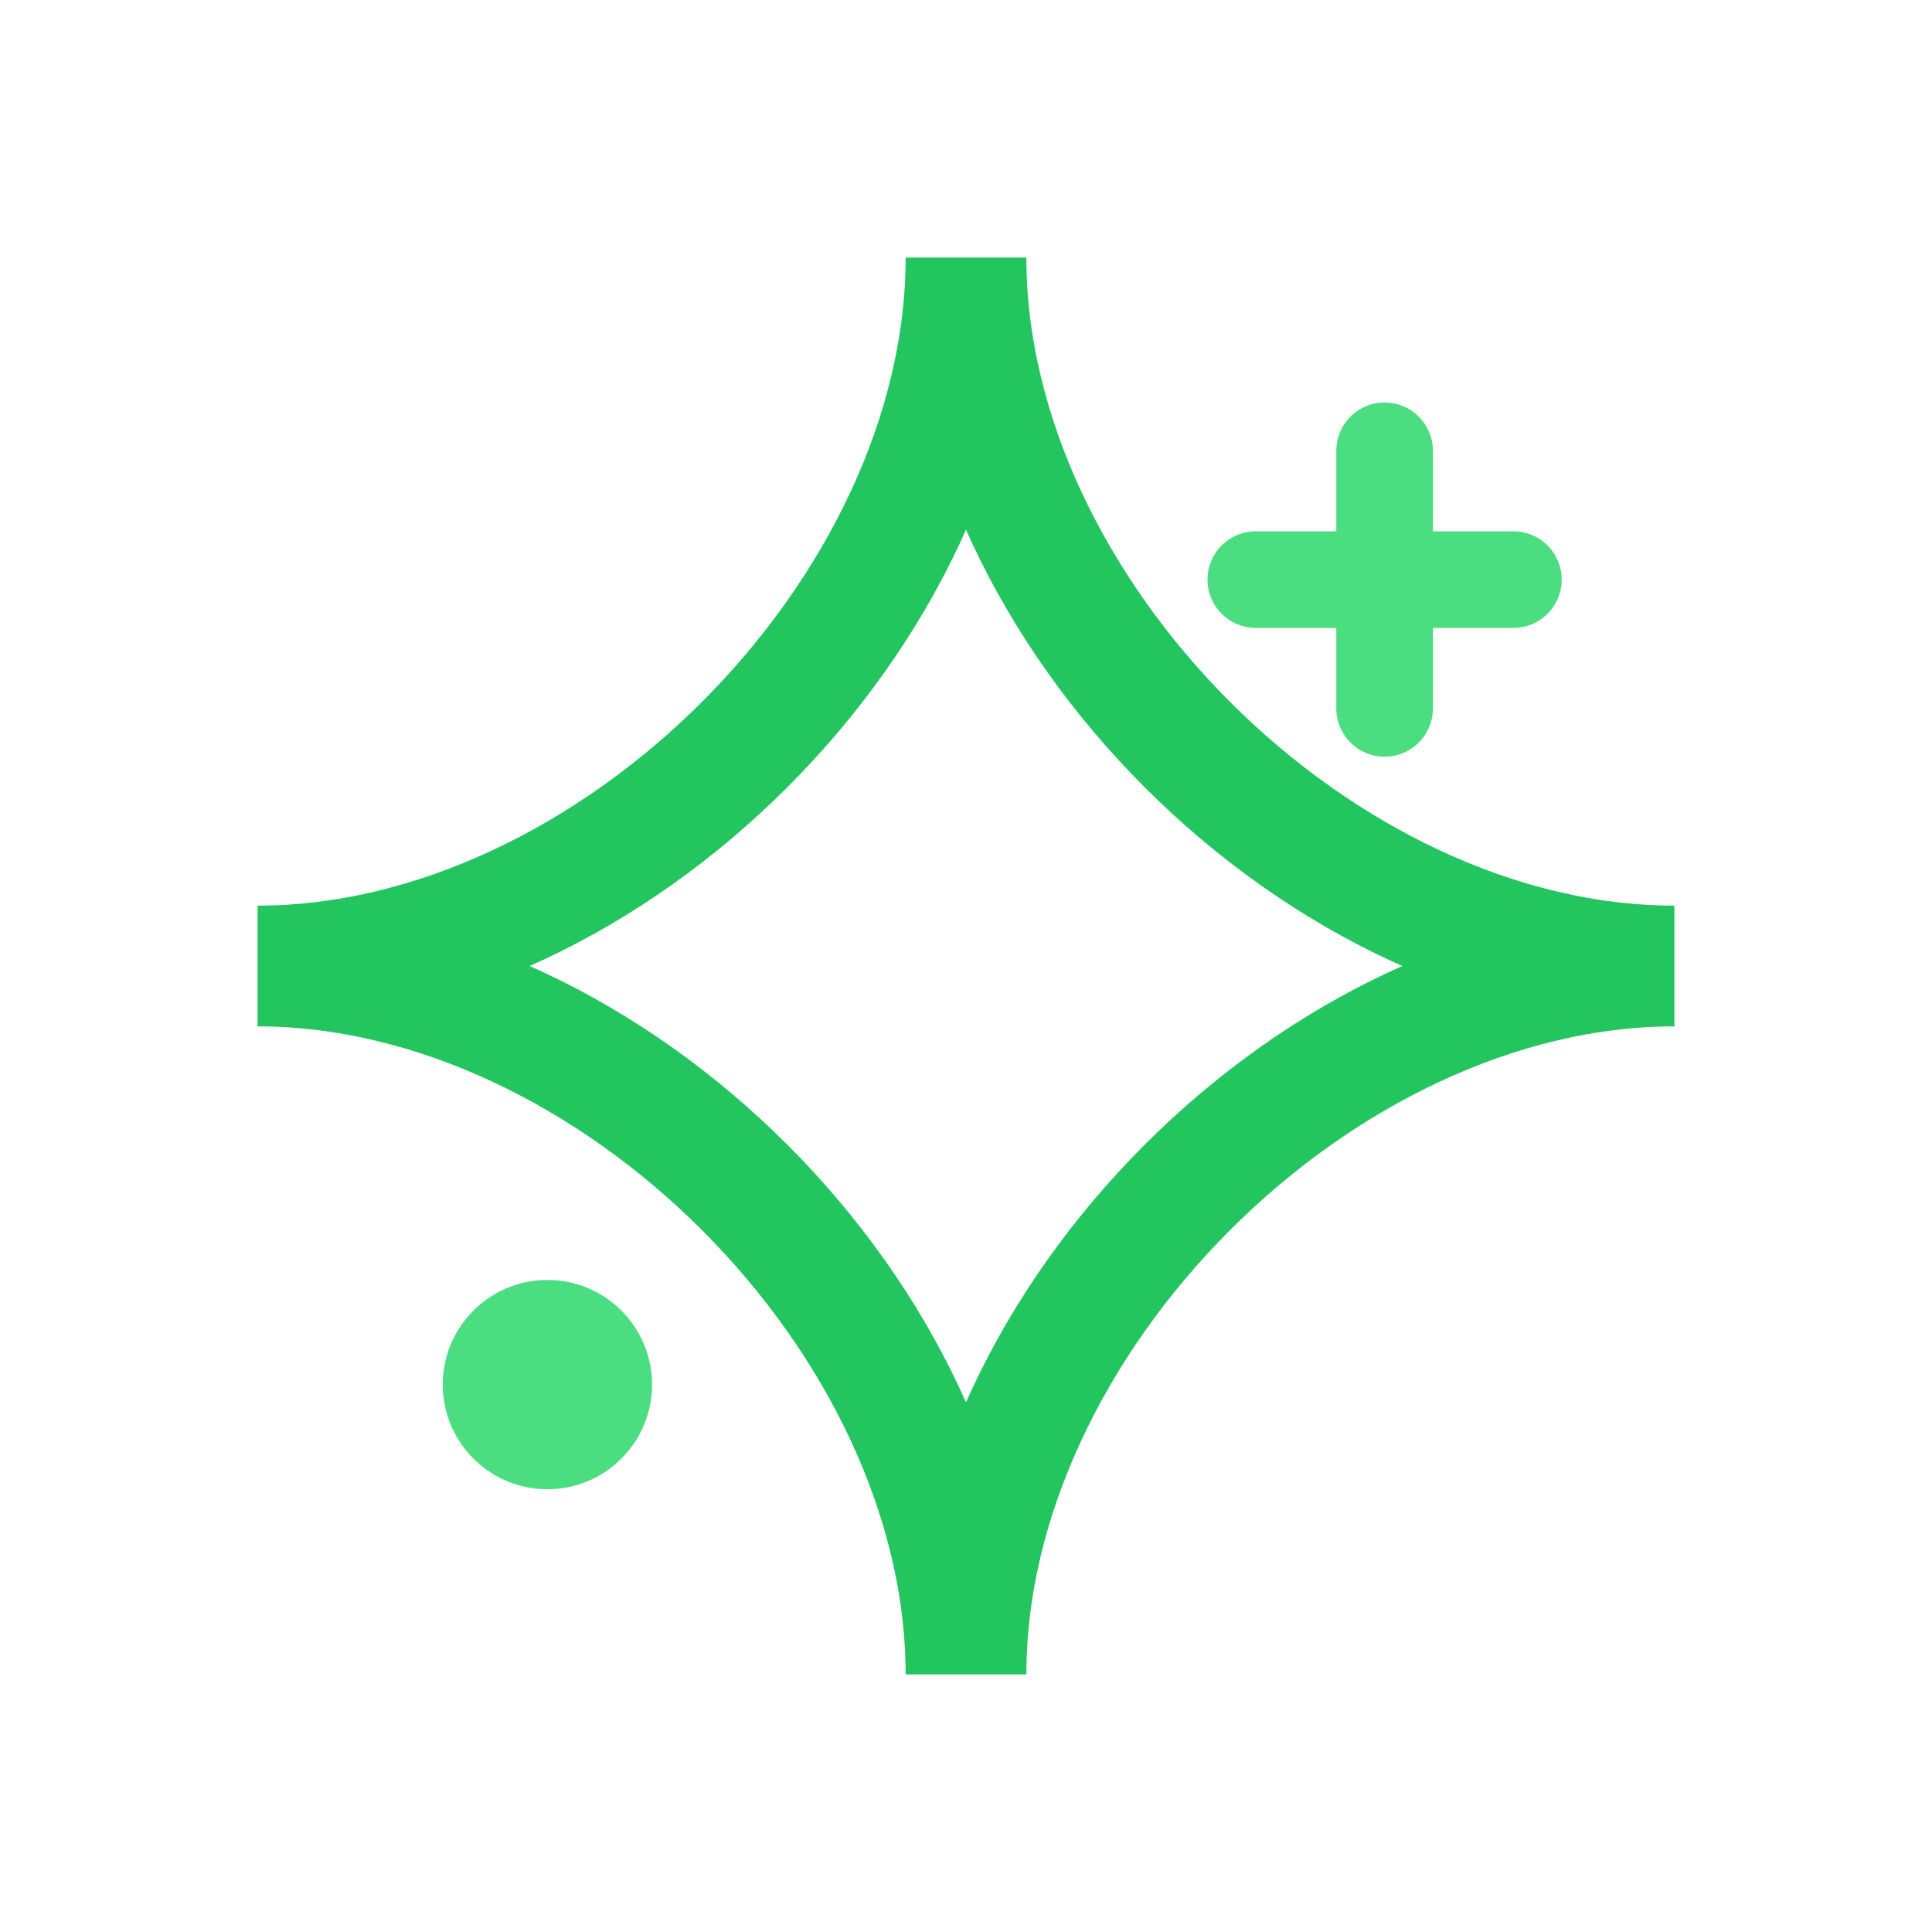
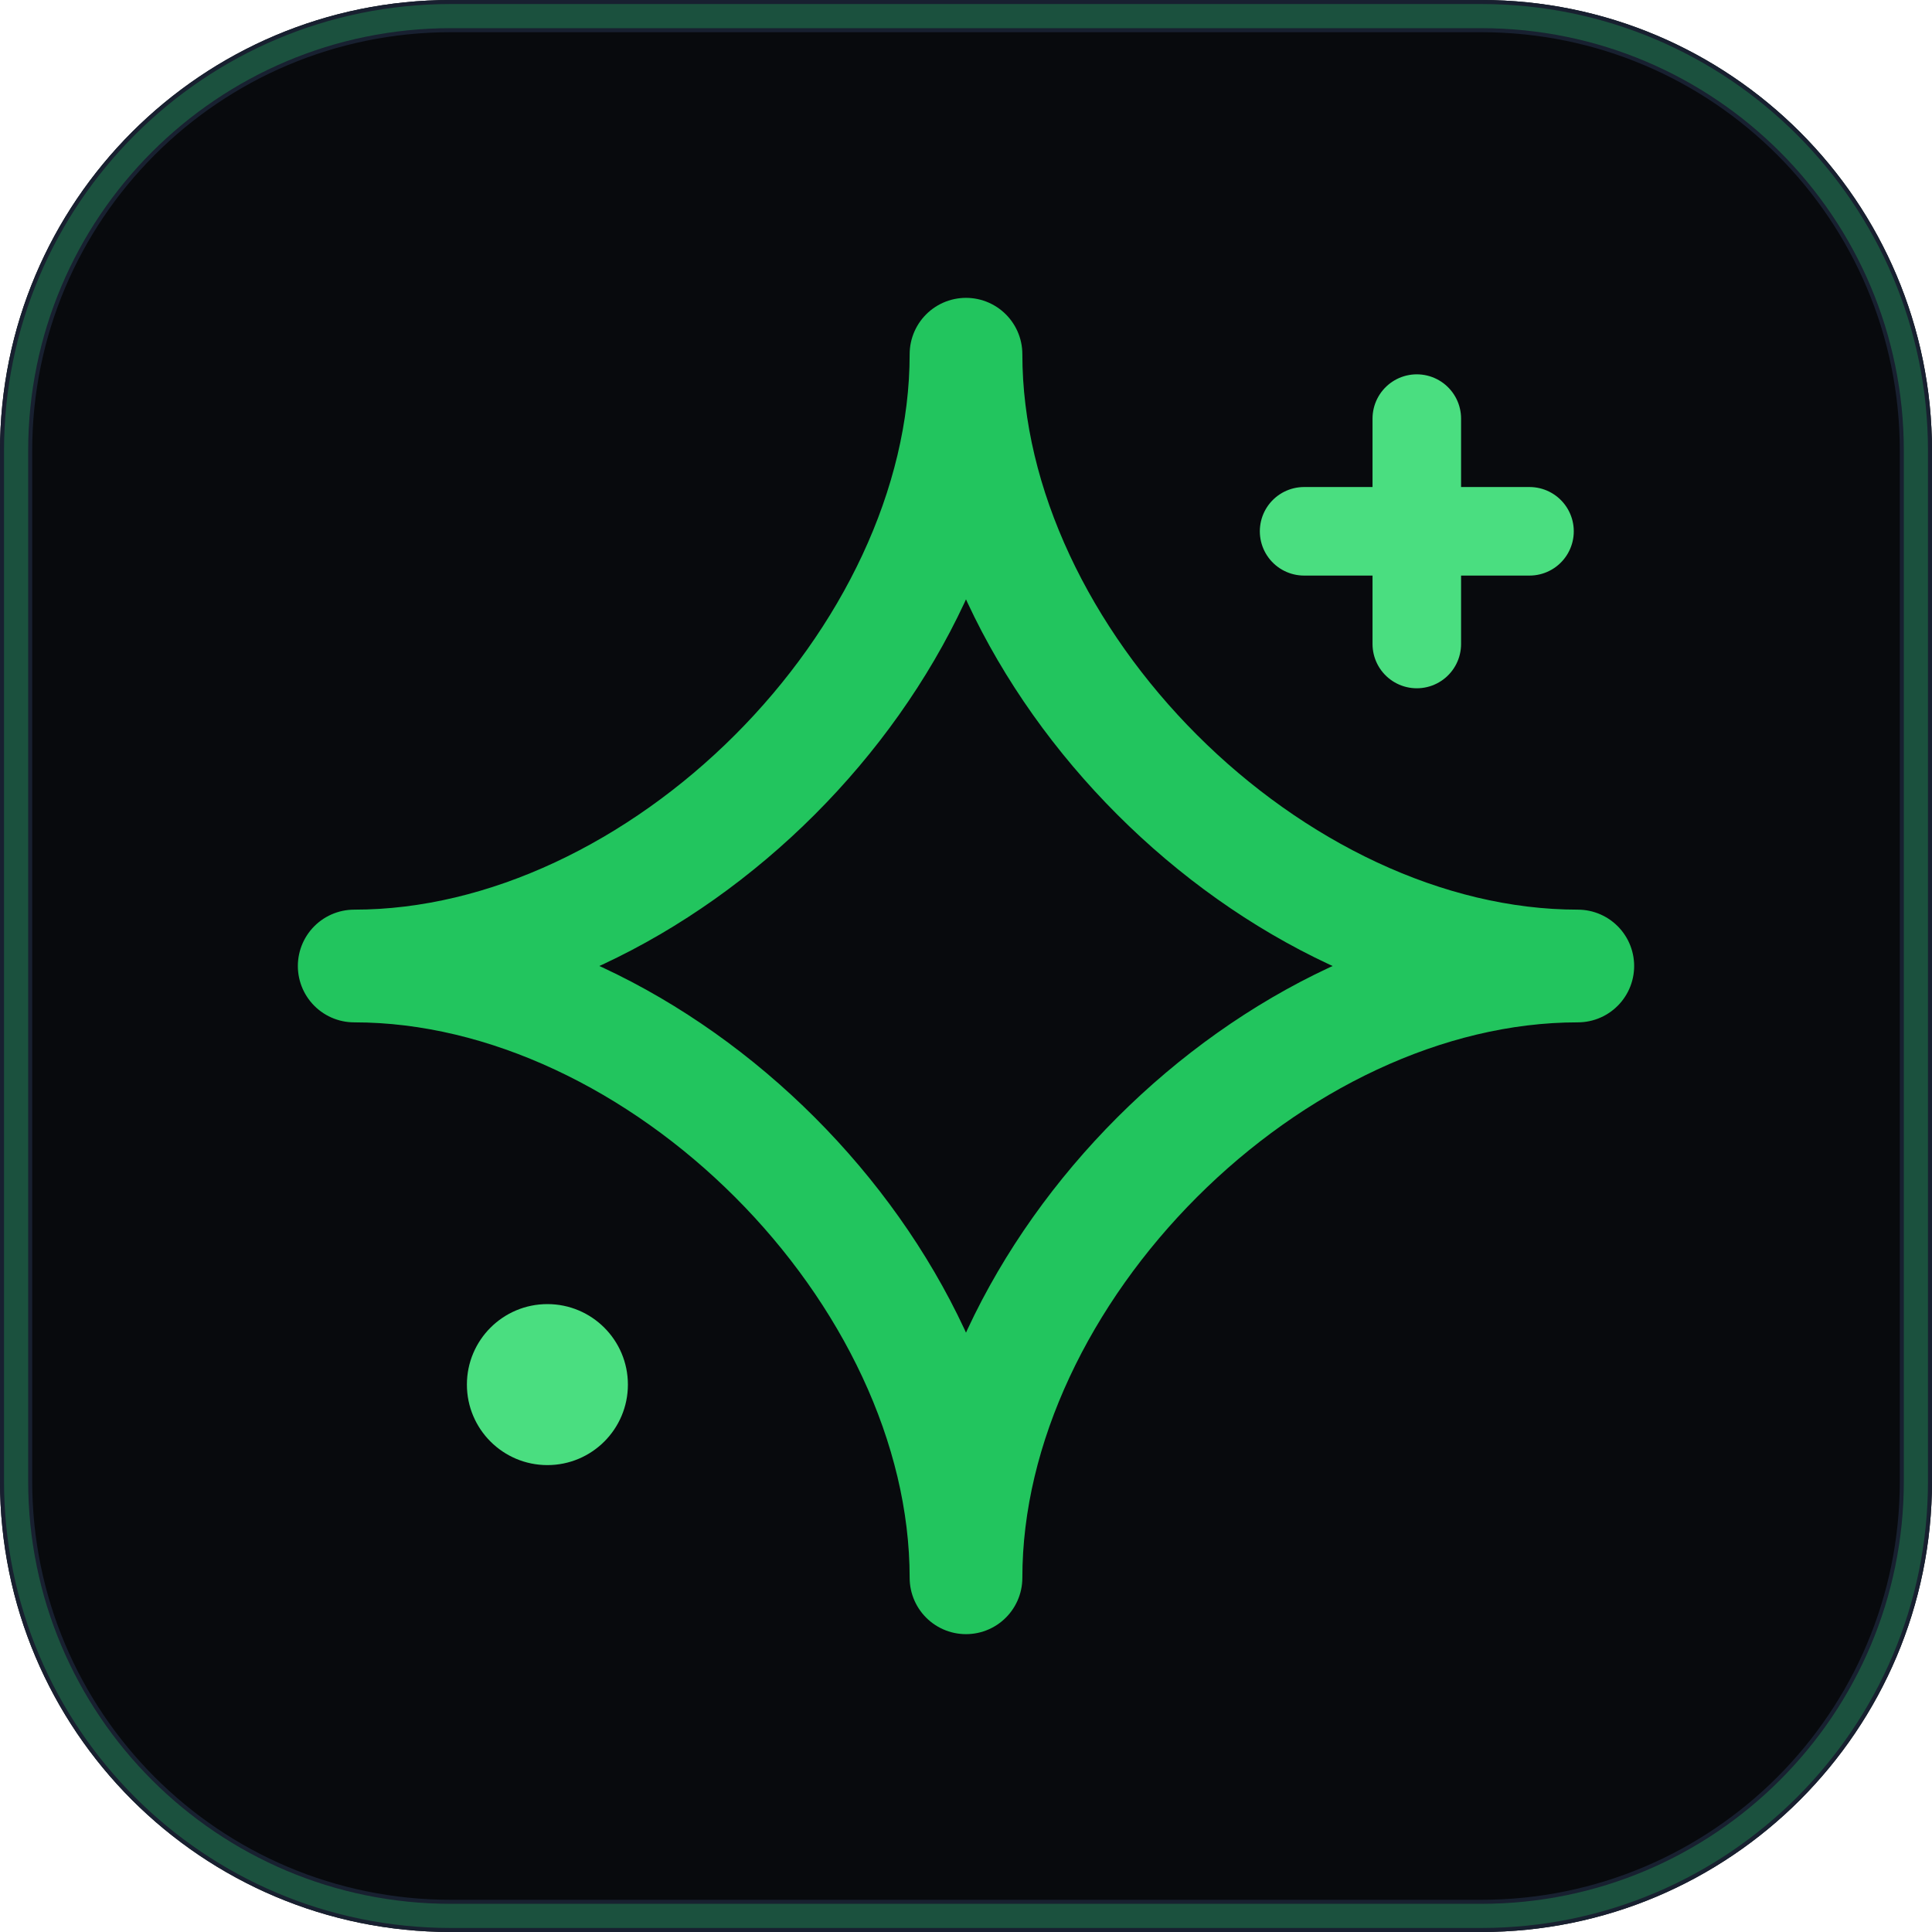
<svg xmlns="http://www.w3.org/2000/svg" viewBox="0 0 120 120" width="120" height="120" fill="none">
-   <path d="M 60 16 C 60 38, 38 60, 16 60 C 38 60, 60 82, 60 104 C 60 82, 82 60, 104 60 C 82 60, 60 38, 60 16 Z" fill="none" stroke="#22c55e" stroke-width="7.5" stroke-linecap="round" />
-   <circle cx="34" cy="86" r="6.5" fill="#4ade80" />
-   <path d="M 86 28 L 86 44 M 78 36 L 94 36" stroke="#4ade80" stroke-width="6" stroke-linecap="round" />
+   <rect width="120" height="120" rx="28" fill="#080A0D" />
+   <rect width="118" height="118" x="1" y="1" rx="27" stroke="#182030" stroke-width="2" />
+   <rect width="118" height="118" x="1" y="1" rx="27" stroke="#22c55e" stroke-opacity="0.3" stroke-width="1.5" />
+   <path d="M 60 22 C 60 41, 41 60, 22 60 C 41 60, 60 79, 60 98 C 60 79, 79 60, 98 60 C 79 60, 60 41, 60 22 Z" stroke="#22C55E" stroke-width="7" stroke-linejoin="round" stroke-linecap="round" fill="none" />
+   <path d="M 88 26 L 88 40 M 81 33 L 95 33" stroke="#4ADE80" stroke-width="5.5" stroke-linecap="round" />
+   <circle cx="34" cy="86" r="5" fill="#4ADE80" />
</svg>
